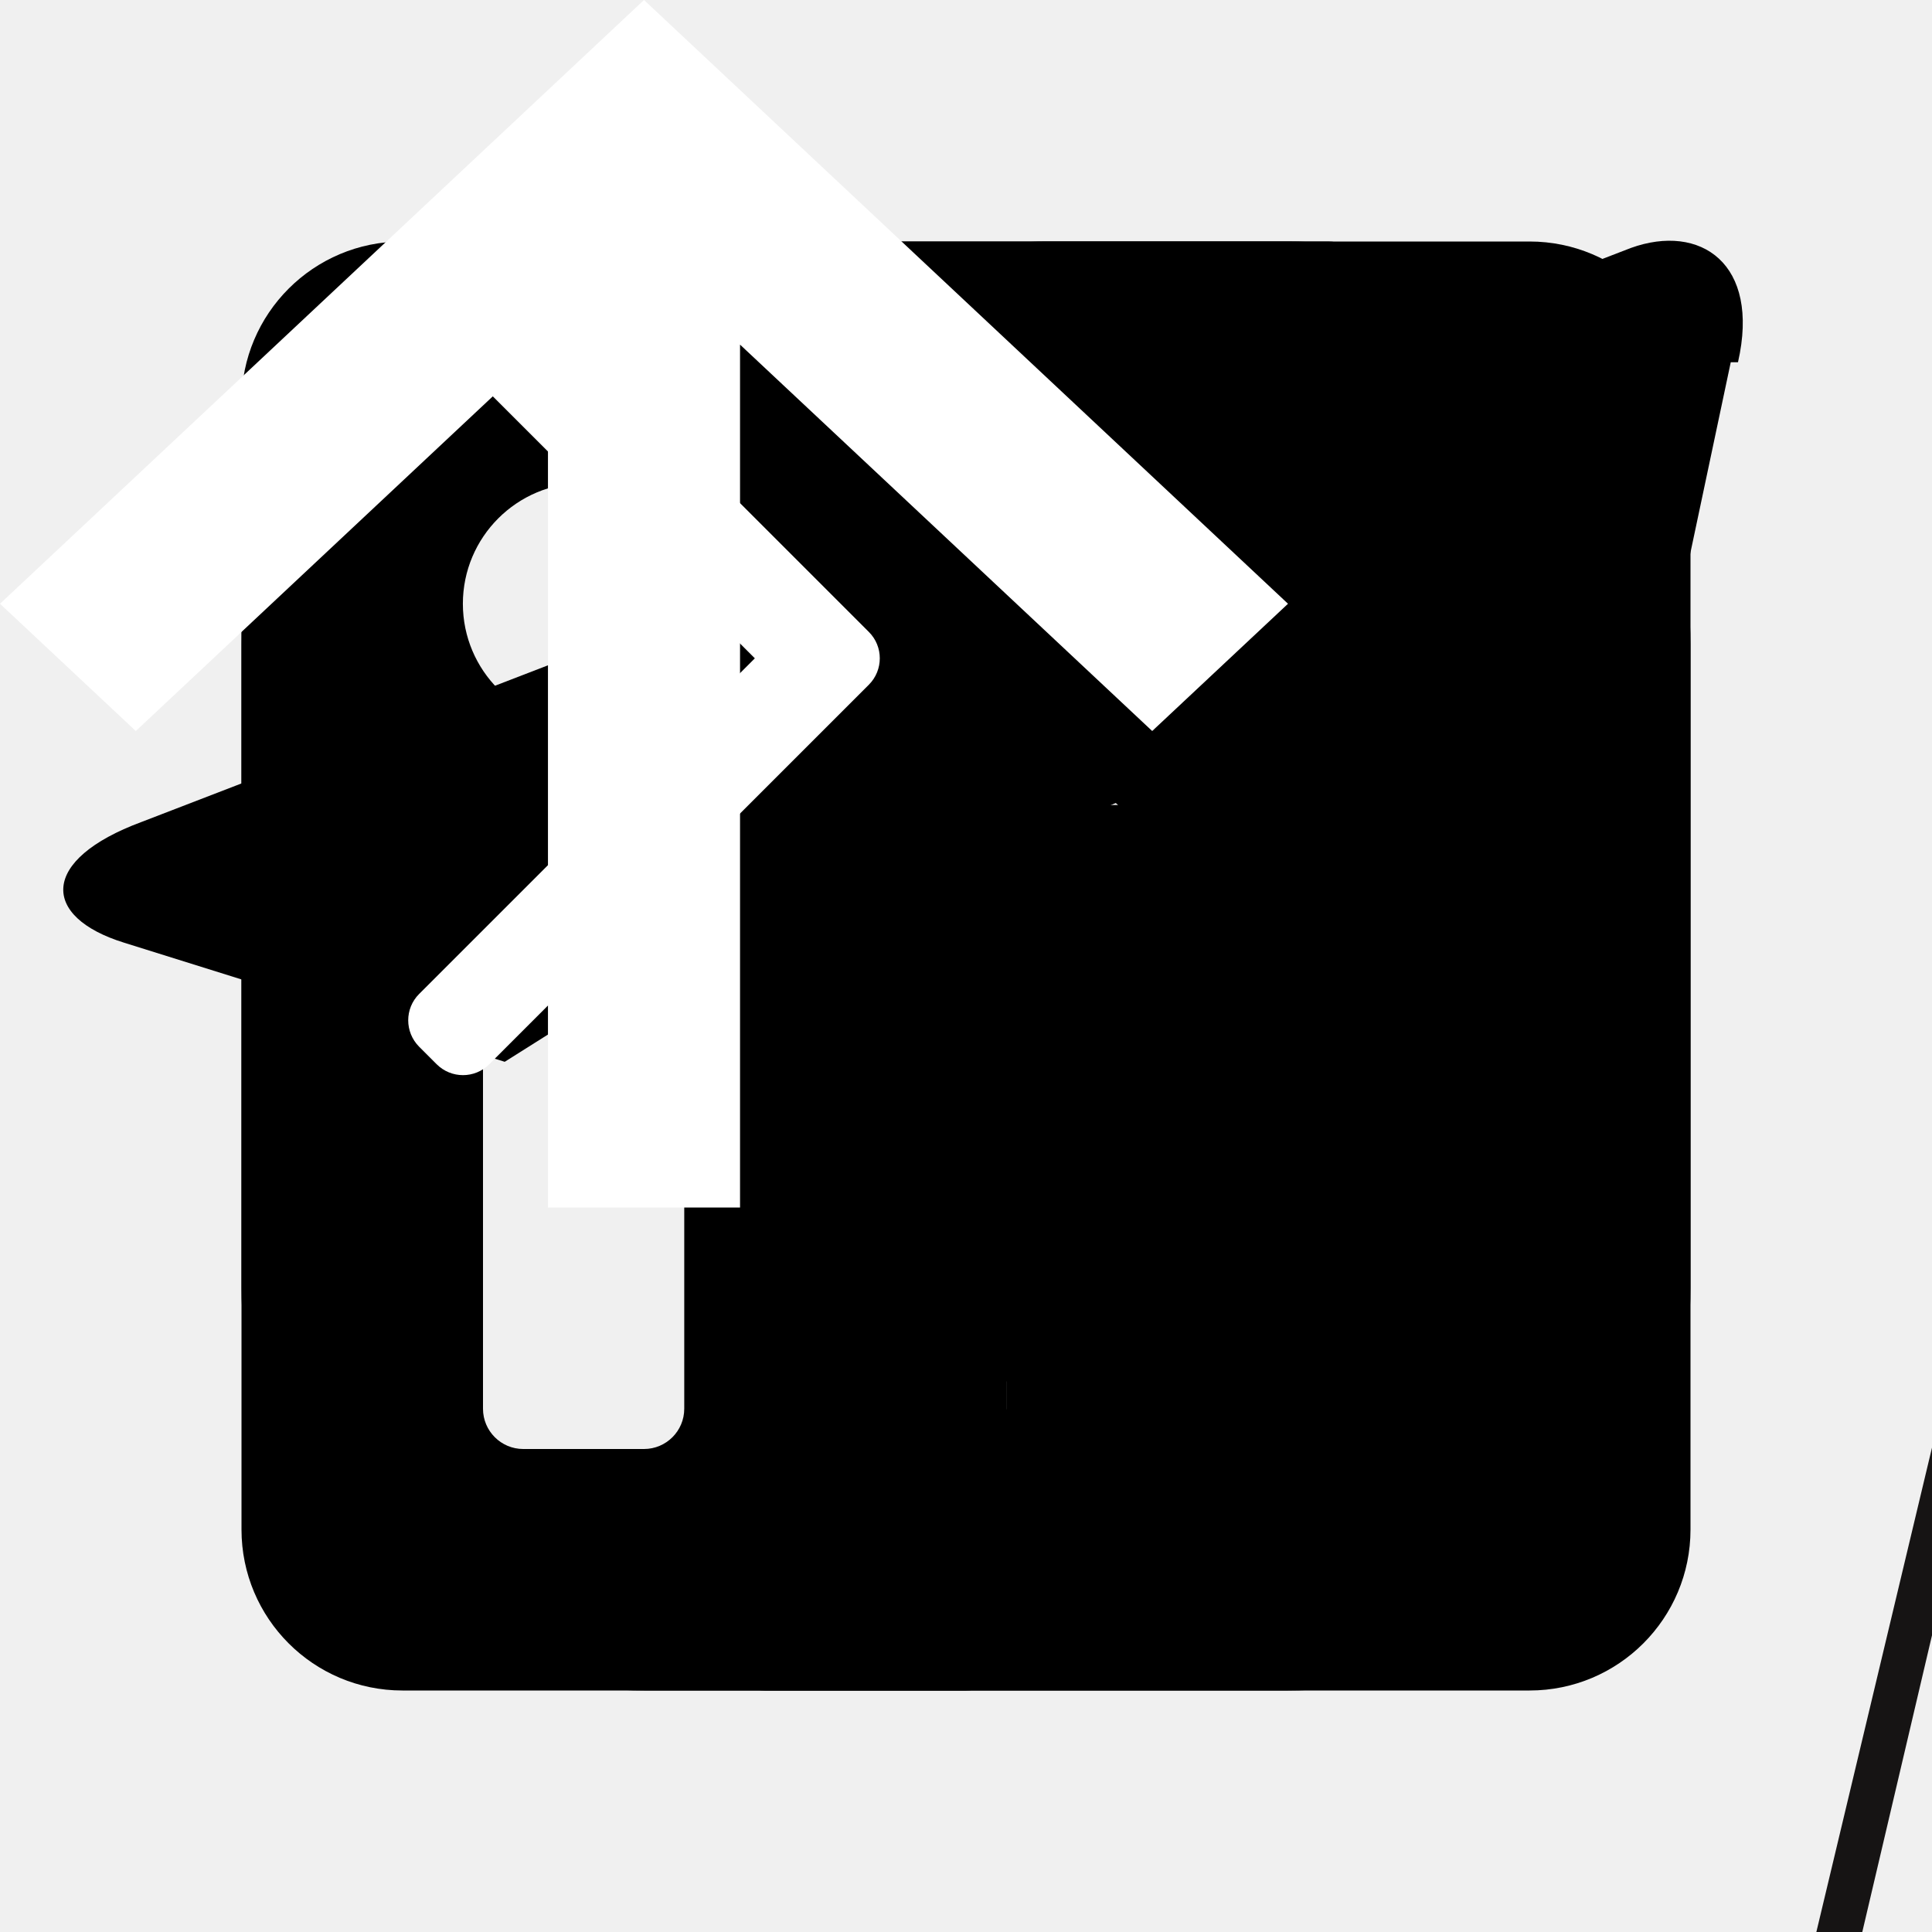
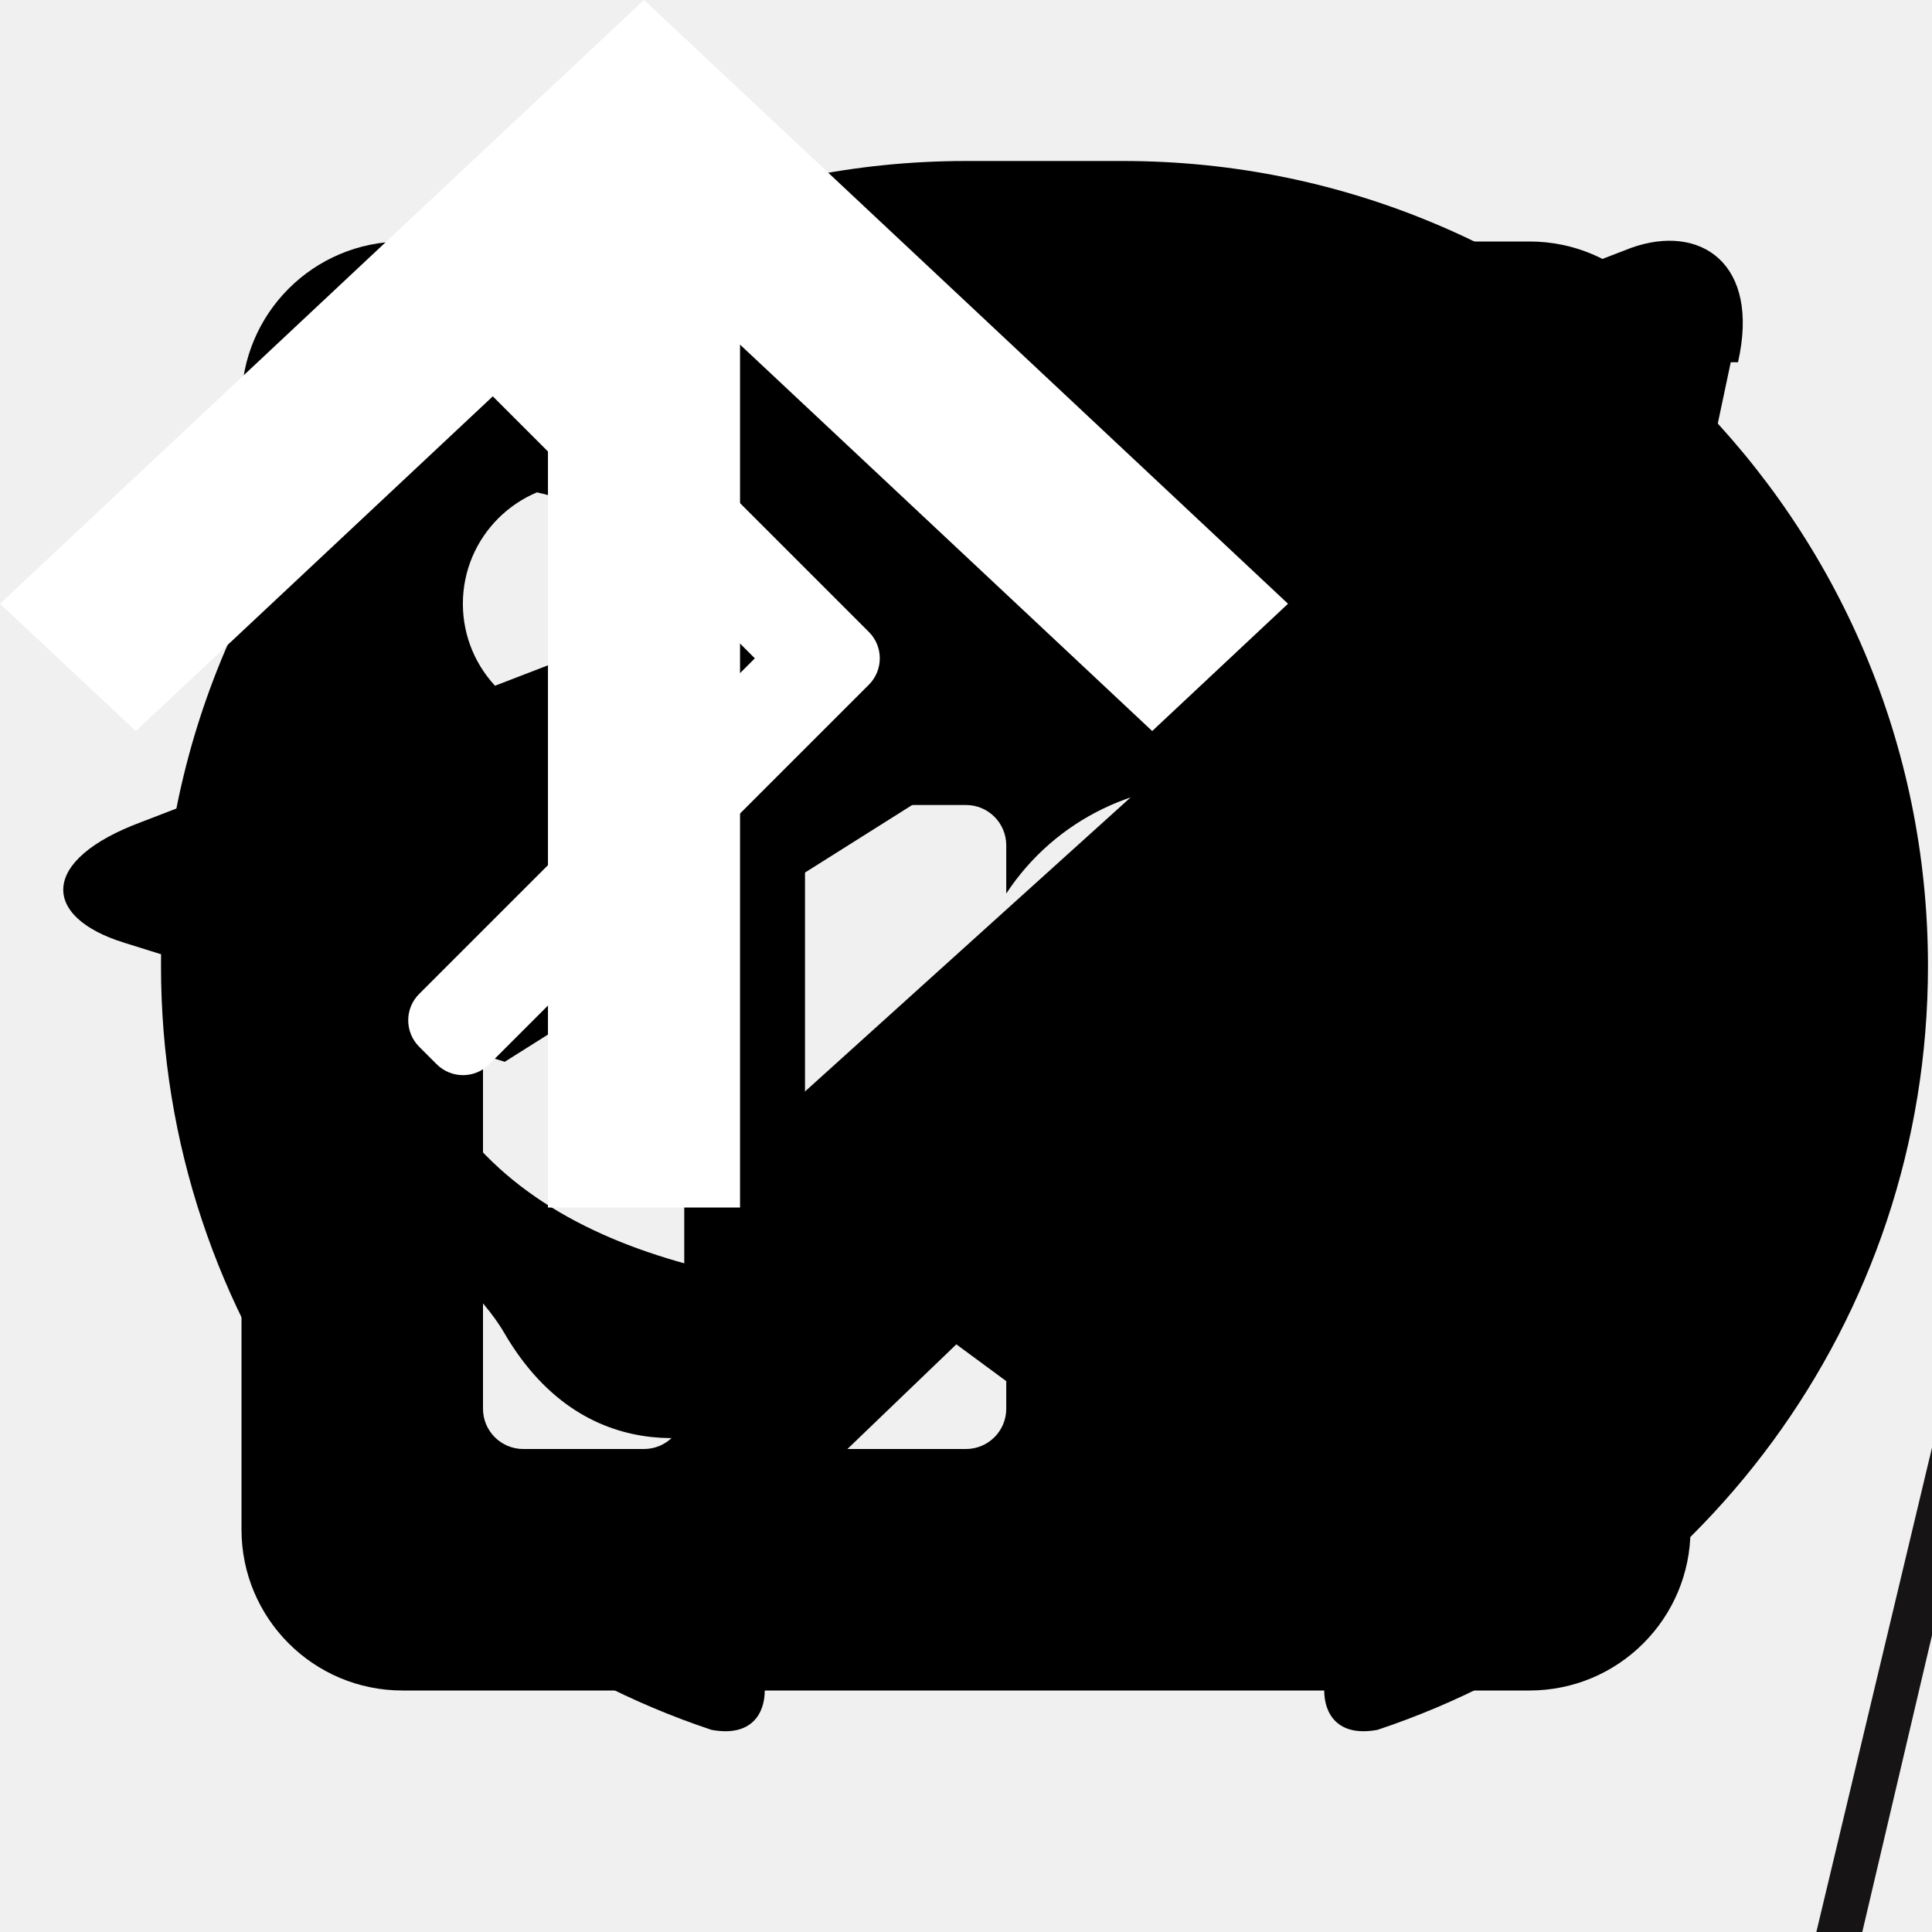
<svg xmlns="http://www.w3.org/2000/svg" width="24" height="24" viewBox="0 0 24 24" fill="none">
-   <g id="facebook">
-     <path d="M16.5 6H13.5C12.948 6 12.5 6.448 12.5 7V10H16.5C16.614 9.997 16.722 10.05 16.789 10.142C16.857 10.233 16.876 10.352 16.84 10.46L16.1 12.66C16.032 12.862 15.843 12.998 15.63 13H12.5V20.5C12.5 20.776 12.276 21 12 21H9.5C9.224 21 9 20.776 9 20.5V13H7.5C7.224 13 7 12.776 7 12.5V10.5C7 10.224 7.224 10 7.5 10H9V7C9 4.791 10.791 3 13 3H16.5C16.776 3 17 3.224 17 3.5V5.5C17 5.776 16.776 6 16.5 6Z" fill="currentColor" />
-   </g>
-   <g id="instagram">
-     <path fill-rule="evenodd" clip-rule="evenodd" d="M16 3H8C5.239 3 3 5.239 3 8V16C3 18.761 5.239 21 8 21H16C18.761 21 21 18.761 21 16V8C21 5.239 18.761 3 16 3ZM19.25 16C19.244 17.793 17.793 19.244 16 19.25H8C6.207 19.244 4.755 17.793 4.75 16V8C4.755 6.207 6.207 4.755 8 4.75H16C17.793 4.755 19.244 6.207 19.25 8V16ZM16.75 8.25C17.302 8.25 17.75 7.802 17.75 7.25C17.75 6.698 17.302 6.25 16.75 6.25C16.198 6.25 15.75 6.698 15.75 7.25C15.75 7.802 16.198 8.25 16.75 8.25ZM12 7.5C9.515 7.5 7.5 9.515 7.5 12C7.5 14.485 9.515 16.5 12 16.5C14.485 16.5 16.5 14.485 16.5 12C16.503 10.806 16.029 9.66 15.185 8.815C14.34 7.971 13.194 7.497 12 7.5ZM9.25 12C9.25 13.519 10.481 14.75 12 14.75C13.519 14.75 14.75 13.519 14.75 12C14.75 10.481 13.519 9.25 12 9.25C10.481 9.25 9.25 10.481 9.25 12Z" fill="currentColor" />
+   <g id="github">
+     <path fill-rule="evenodd" clip-rule="evenodd" d="M12 2C6.477 2 2 6.477 2 12C2 16.418 4.865 20.166 8.839 21.489C9.339 21.581 9.5 21.282 9.5 21V19.23C6.23 19.941 5.582 17.648 5.582 17.648C5.092 16.399 4.386 16.066 4.386 16.066C3.319 15.336 4.467 15.351 4.467 15.351C5.645 15.433 6.265 16.56 6.265 16.56C7.312 18.355 9.012 17.867 9.5 17.583C9.601 16.826 9.89 16.308 10.218 16.014C7.607 15.716 4.862 14.712 4.862 11.134C4.862 10.114 5.226 9.28 5.824 8.63C5.727 8.333 5.402 7.35 5.922 6.073C5.922 6.073 6.918 5.754 9.499 7.512C10.45 7.248 11.45 7.115 12.45 7.115C13.45 7.115 14.45 7.248 15.4 7.512C17.982 5.754 18.977 6.073 18.977 6.073C19.497 7.35 19.172 8.333 19.075 8.63C19.674 9.28 20.037 10.114 20.037 11.134C20.037 14.721 18.287 15.714 15.671 16.009C16.079 16.372 16.45 17.086 16.45 18.18V21C16.45 21.282 16.611 21.581 17.111 21.489C21.085 20.166 23.95 16.418 23.95 12C23.95 6.477 19.473 2 13.95 2H12Z" fill="currentColor" />
  </g>
  <g id="linkedin">
    <path fill-rule="evenodd" clip-rule="evenodd" d="M5 3H19C20.105 3 21 3.895 21 5V19C21 20.105 20.105 21 19 21H5C3.895 21 3 20.105 3 19V5C3 3.895 3.895 3 5 3ZM8 18C8.276 18 8.5 17.776 8.5 17.5V10.5C8.5 10.224 8.276 10 8 10H6.5C6.224 10 6 10.224 6 10.5V17.5C6 17.776 6.224 18 6.5 18H8ZM7.25 9C6.422 9 5.75 8.328 5.75 7.5C5.75 6.672 6.422 6 7.25 6C8.078 6 8.75 6.672 8.75 7.5C8.75 8.328 8.078 9 7.25 9ZM17.5 18C17.776 18 18 17.776 18 17.5V12.9C18.032 11.311 16.858 9.955 15.28 9.76C14.177 9.659 13.108 10.174 12.5 11.1V10.5C12.5 10.224 12.276 10 12 10H10.5C10.224 10 10 10.224 10 10.5V17.5C10 17.776 10.224 18 10.5 18H12C12.276 18 12.5 17.776 12.5 17.5V13.75C12.5 12.922 13.172 12.25 14 12.25C14.828 12.25 15.5 12.922 15.5 13.75V17.5C15.5 17.776 15.724 18 16 18H17.5Z" fill="currentColor" />
  </g>
  <g id="telegram">
    <path d="M21.5 4.5L18.35 19.38C18.11 20.43 17.5 20.69 16.63 20.2L11.88 16.7L9.59 18.9C9.34 19.15 9.13 19.36 8.64 19.36L8.98 14.48L17.86 6.46C18.25 6.11 17.77 5.92 17.25 6.27L6.27 13.19L1.54 11.71C0.51 11.39 0.49 10.68 1.76 10.21L20.26 3.08C21.12 2.77 21.87 3.27 21.59 4.5H21.5Z" fill="currentColor" />
  </g>
  <g id="myLogo">
    <svg width="50" height="50" viewBox="0 0 50 50" fill="none">
      <path d="M32.920 7.699 H26.455 L18.173 42.391 L18.798 42.271 L21.569 30.435 L24.012 30.344 L24.042 30.586 L21.212 42.391 L21.837 42.210 L24.578 30.374 L26.991 30.344 L27.408 29.801 L24.816 29.771 L24.786 29.499 L28.302 15.066 L31.013 26.661 L31.936 26.117 L33.813 25.362 L35.720 24.879 L36.822 24.758 L32.920 7.699 M26.902 8.665 L28.064 13.738 L24.220 29.740 L21.778 29.771 L25.978 11.896 L26.544 9.964 L26.723 8.847 Z" fill="#161414" fill-rule="evenodd" />
      <circle cx="35.829" cy="33.077" r="6.003" fill="#8B0AC8" />
    </svg>
  </g>
  <g id="more">
    <path fill-rule="evenodd" clip-rule="evenodd" d="M10.794 7.851C10.974 8.031 10.974 8.324 10.794 8.505L6.078 13.22C5.898 13.401 5.605 13.401 5.424 13.22L5.206 13.002C5.026 12.821 5.026 12.528 5.206 12.348L9.377 8.178L5.206 4.008C5.026 3.827 5.026 3.534 5.206 3.353L5.424 3.135C5.605 2.955 5.898 2.955 6.078 3.135L10.794 7.851Z" fill="white" />
  </g>
  <g id="arrow">
    <svg width="16" height="15" viewBox="0 0 16 15" fill="none">
      <path d="M6.807 4.281V15H9.193V4.281L14.313 9.081L16 7.5L8 0L0 7.5L1.687 9.081L6.807 4.281Z" fill="white" />
    </svg>
  </g>
</svg>
